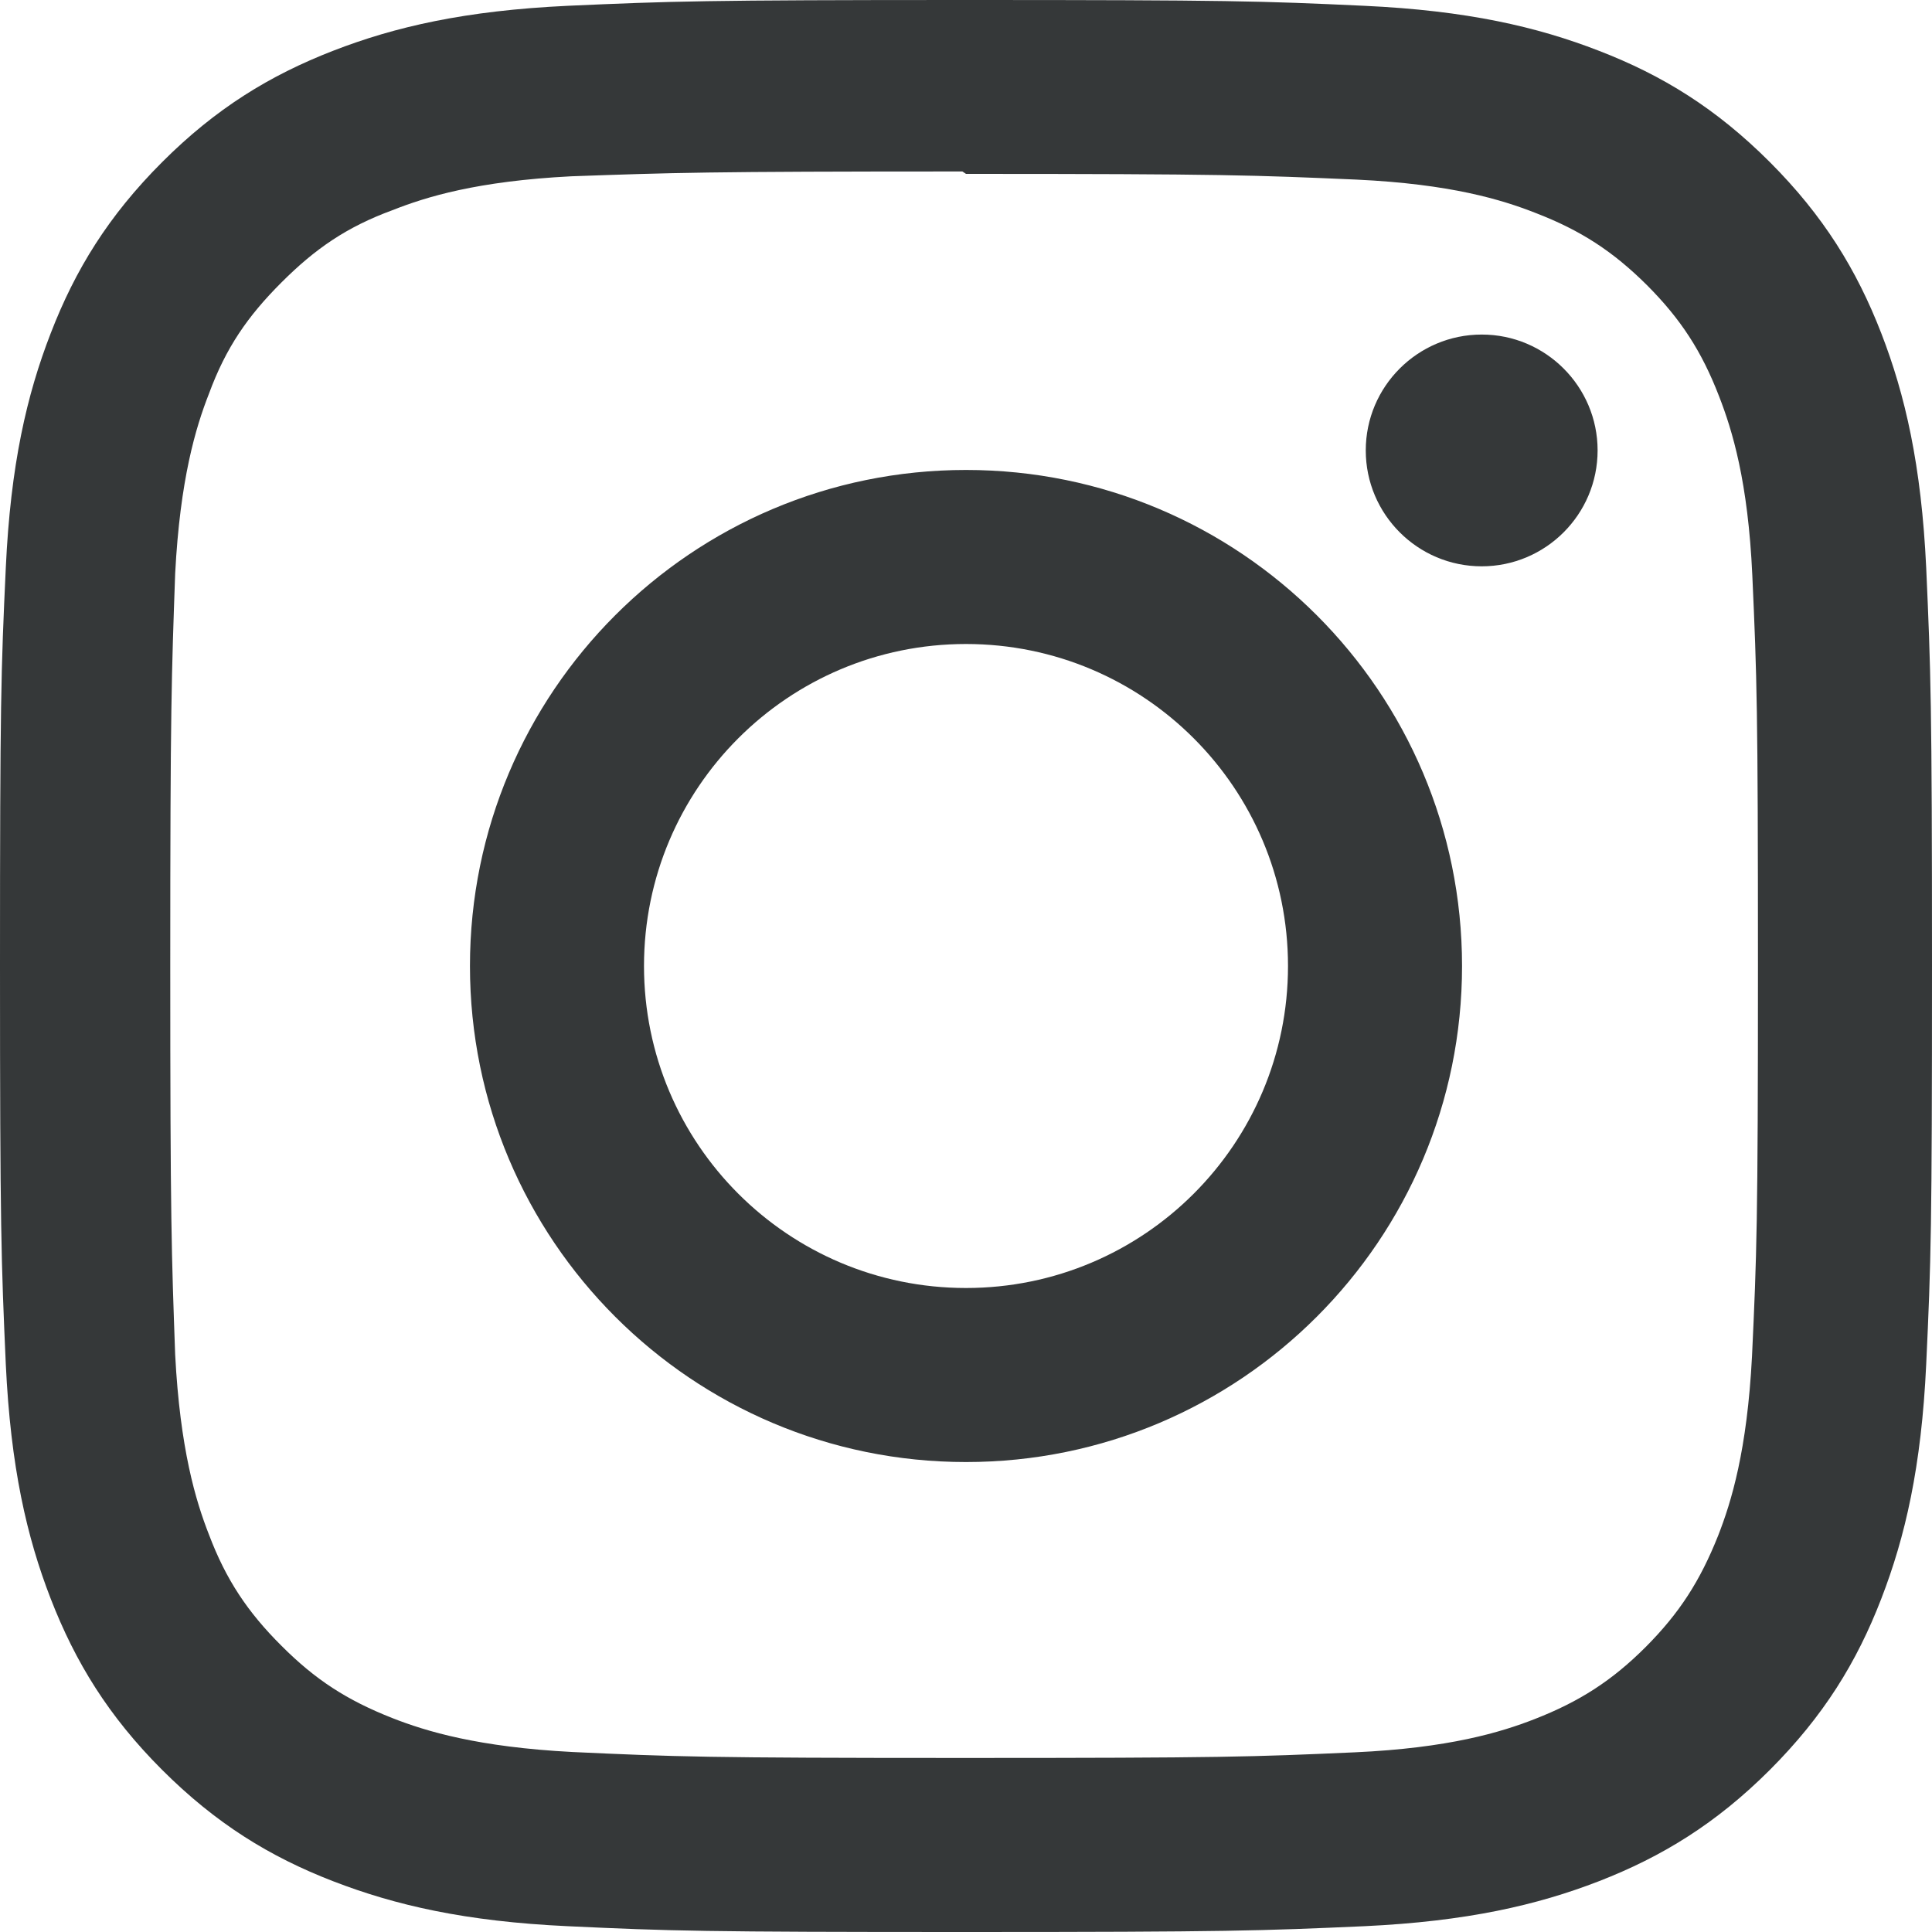
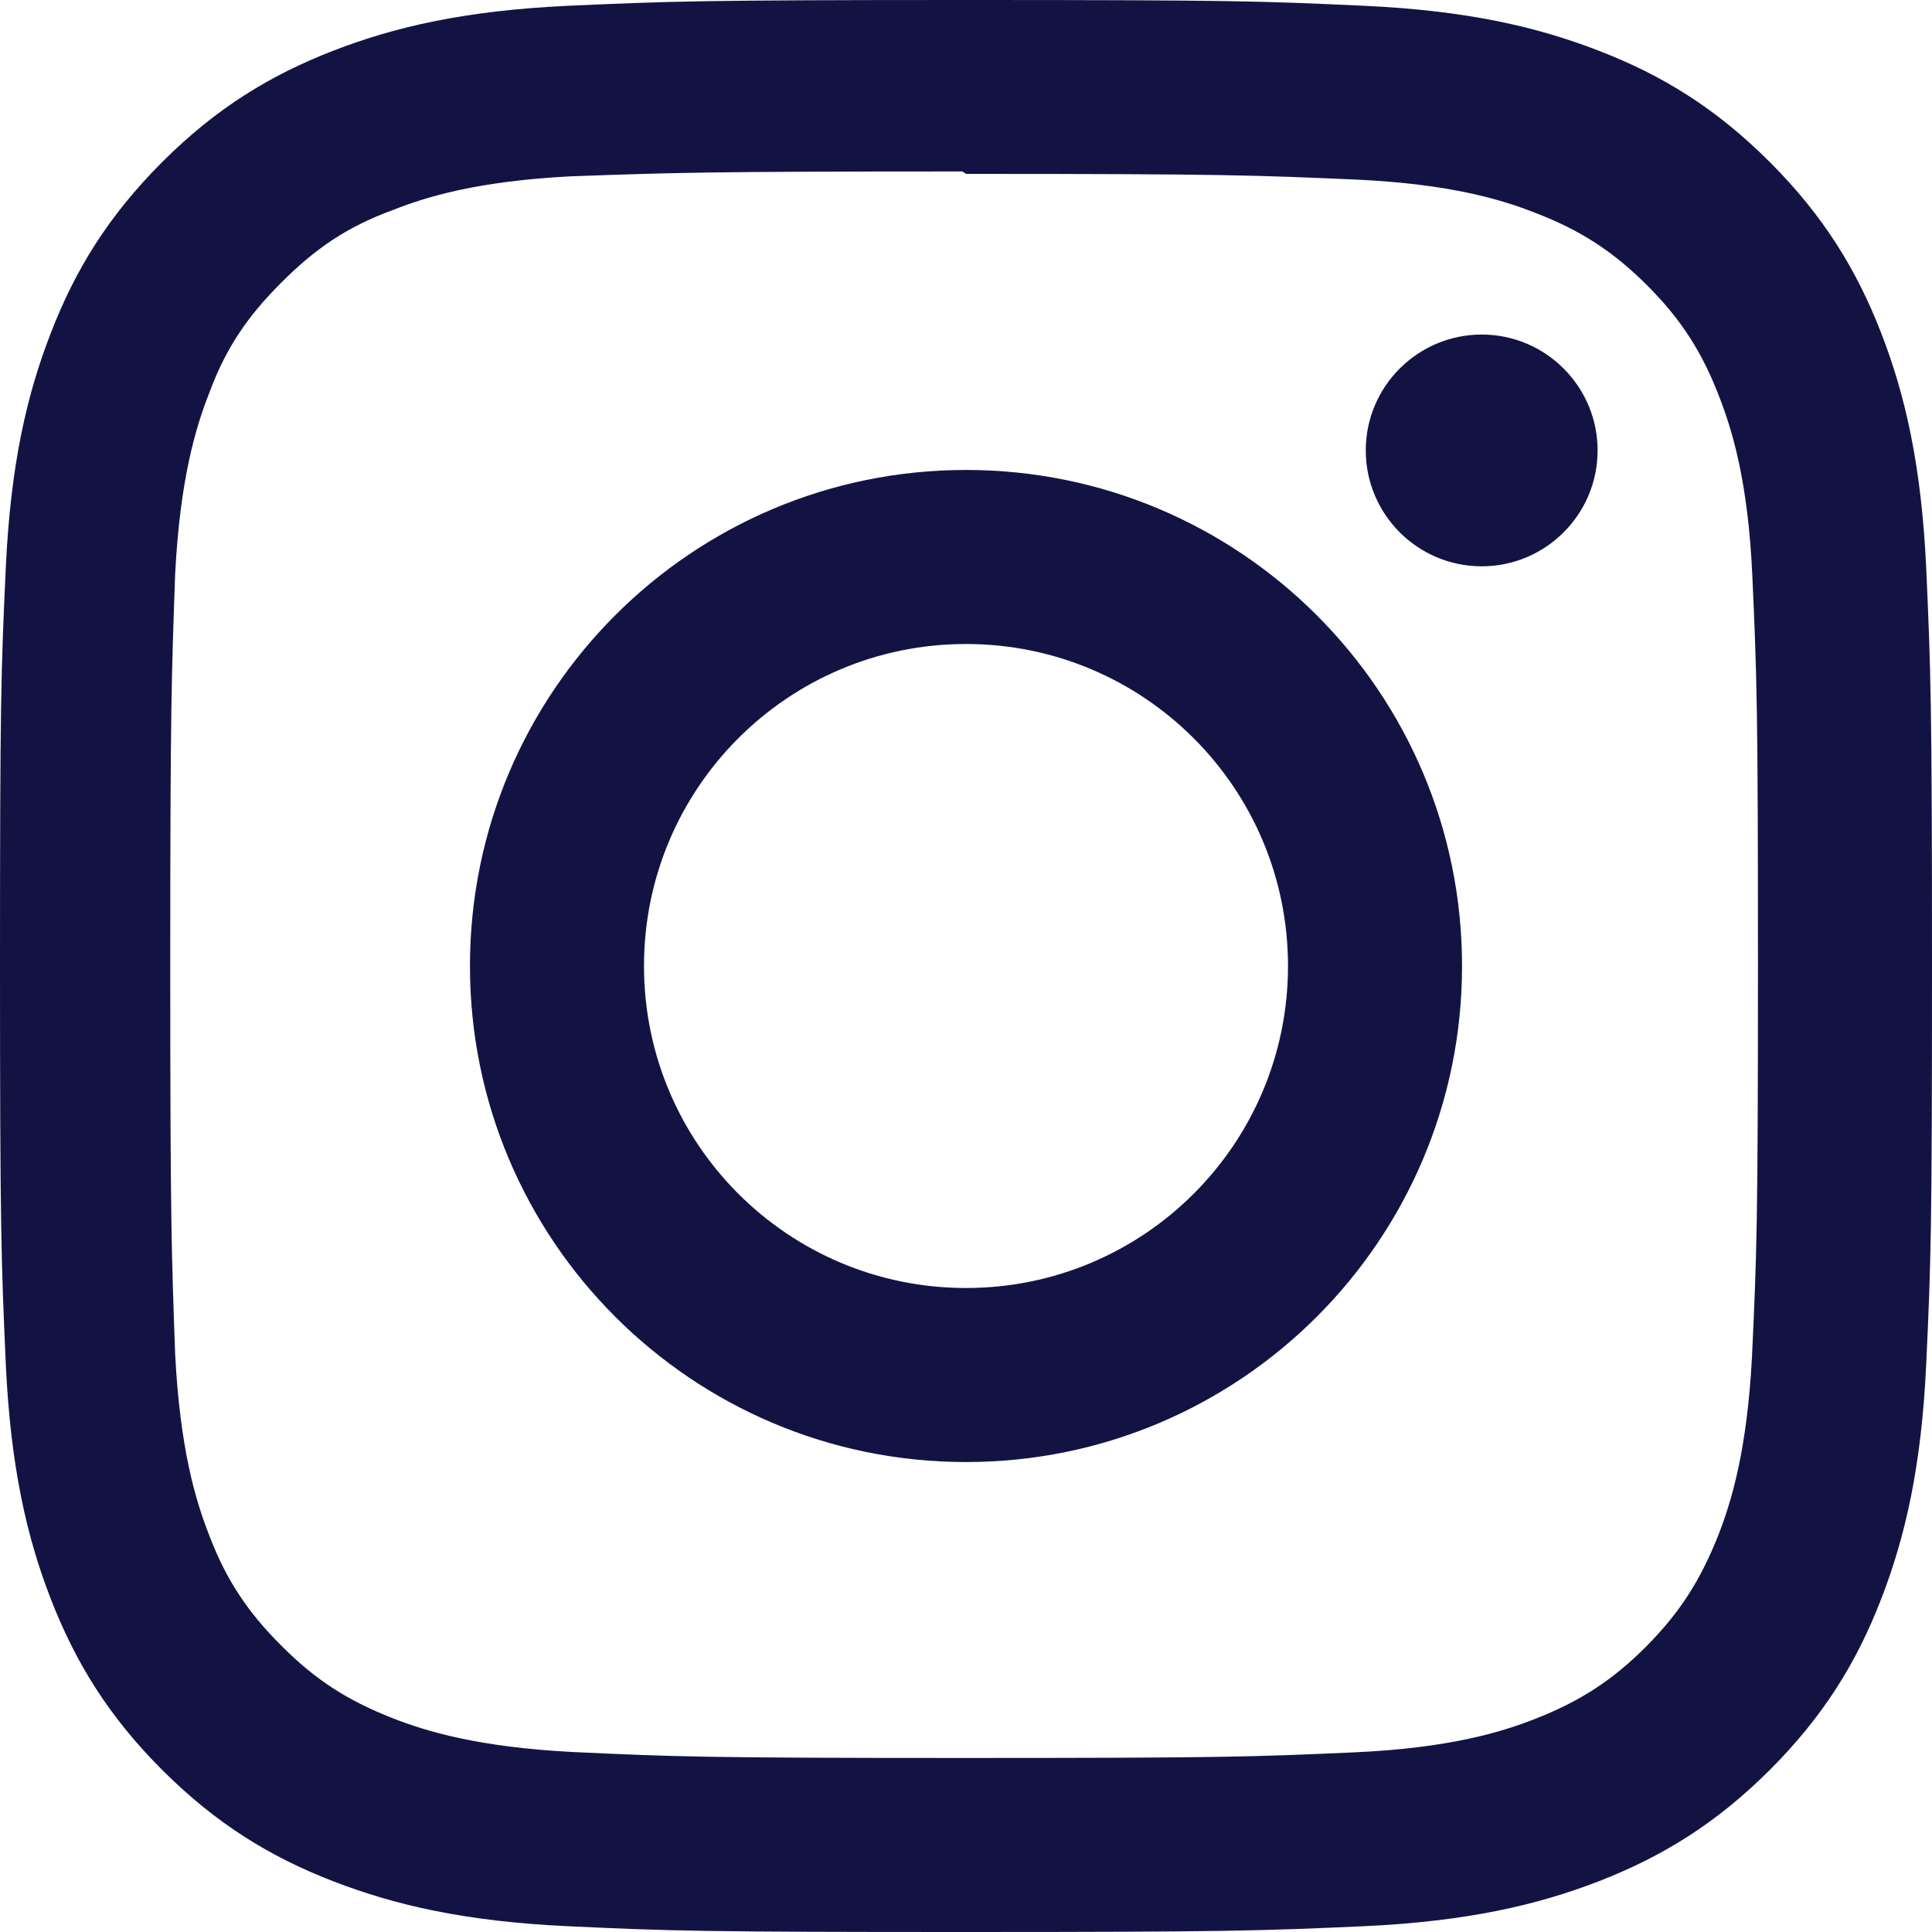
<svg xmlns="http://www.w3.org/2000/svg" width="20" height="20" role="img" viewBox="0 0 24 24">
-   <path fill="#353839" d="M12 0C8.74 0 8.333.015 7.053.072 5.775.132 4.905.333 4.14.63c-.789.306-1.459.717-2.126 1.384S.935 3.35.63 4.14C.333 4.905.131 5.775.072 7.053.012 8.333 0 8.74 0 12s.015 3.667.072 4.947c.06 1.277.261 2.148.558 2.913.306.788.717 1.459 1.384 2.126.667.666 1.336 1.079 2.126 1.384.766.296 1.636.499 2.913.558C8.333 23.988 8.74 24 12 24s3.667-.015 4.947-.072c1.277-.06 2.148-.262 2.913-.558.788-.306 1.459-.718 2.126-1.384.666-.667 1.079-1.335 1.384-2.126.296-.765.499-1.636.558-2.913.06-1.28.072-1.687.072-4.947s-.015-3.667-.072-4.947c-.06-1.277-.262-2.149-.558-2.913-.306-.789-.718-1.459-1.384-2.126C21.319 1.347 20.651.935 19.86.63c-.765-.297-1.636-.499-2.913-.558C15.667.012 15.26 0 12 0zm0 2.16c3.203 0 3.585.016 4.85.071 1.17.055 1.805.249 2.227.415.562.217.96.477 1.382.896.419.42.679.819.896 1.381.164.422.36 1.057.413 2.227.057 1.266.07 1.646.07 4.85s-.015 3.585-.074 4.85c-.061 1.17-.256 1.805-.421 2.227-.224.562-.479.96-.899 1.382-.419.419-.824.679-1.38.896-.42.164-1.065.36-2.235.413-1.274.057-1.649.07-4.859.07-3.211 0-3.586-.015-4.859-.074-1.171-.061-1.816-.256-2.236-.421-.569-.224-.96-.479-1.379-.899-.421-.419-.69-.824-.9-1.38-.165-.42-.359-1.065-.42-2.235-.045-1.26-.061-1.649-.061-4.844 0-3.196.016-3.586.061-4.861.061-1.17.255-1.814.42-2.234.21-.57.479-.96.9-1.381.419-.419.81-.689 1.379-.898.42-.166 1.051-.361 2.221-.421 1.275-.045 1.65-.06 4.859-.06l.045.03zm0 3.678c-3.405 0-6.162 2.76-6.162 6.162 0 3.405 2.76 6.162 6.162 6.162 3.405 0 6.162-2.76 6.162-6.162 0-3.405-2.76-6.162-6.162-6.162zM12 16c-2.21 0-4-1.79-4-4s1.79-4 4-4 4 1.79 4 4-1.79 4-4 4zm7.846-10.405c0 .795-.646 1.44-1.44 1.44-.795 0-1.44-.646-1.44-1.44 0-.794.646-1.439 1.44-1.439.793-.001 1.44.645 1.44 1.439z" />
+   <path fill="#131343" d="M12 0C8.74 0 8.333.015 7.053.072 5.775.132 4.905.333 4.14.63c-.789.306-1.459.717-2.126 1.384S.935 3.35.63 4.14C.333 4.905.131 5.775.072 7.053.012 8.333 0 8.74 0 12s.015 3.667.072 4.947c.06 1.277.261 2.148.558 2.913.306.788.717 1.459 1.384 2.126.667.666 1.336 1.079 2.126 1.384.766.296 1.636.499 2.913.558C8.333 23.988 8.74 24 12 24s3.667-.015 4.947-.072c1.277-.06 2.148-.262 2.913-.558.788-.306 1.459-.718 2.126-1.384.666-.667 1.079-1.335 1.384-2.126.296-.765.499-1.636.558-2.913.06-1.28.072-1.687.072-4.947s-.015-3.667-.072-4.947c-.06-1.277-.262-2.149-.558-2.913-.306-.789-.718-1.459-1.384-2.126C21.319 1.347 20.651.935 19.86.63c-.765-.297-1.636-.499-2.913-.558C15.667.012 15.26 0 12 0zm0 2.16c3.203 0 3.585.016 4.85.071 1.17.055 1.805.249 2.227.415.562.217.96.477 1.382.896.419.42.679.819.896 1.381.164.422.36 1.057.413 2.227.057 1.266.07 1.646.07 4.85s-.015 3.585-.074 4.85c-.061 1.17-.256 1.805-.421 2.227-.224.562-.479.96-.899 1.382-.419.419-.824.679-1.38.896-.42.164-1.065.36-2.235.413-1.274.057-1.649.07-4.859.07-3.211 0-3.586-.015-4.859-.074-1.171-.061-1.816-.256-2.236-.421-.569-.224-.96-.479-1.379-.899-.421-.419-.69-.824-.9-1.38-.165-.42-.359-1.065-.42-2.235-.045-1.26-.061-1.649-.061-4.844 0-3.196.016-3.586.061-4.861.061-1.17.255-1.814.42-2.234.21-.57.479-.96.9-1.381.419-.419.81-.689 1.379-.898.42-.166 1.051-.361 2.221-.421 1.275-.045 1.65-.06 4.859-.06l.045.03zm0 3.678c-3.405 0-6.162 2.76-6.162 6.162 0 3.405 2.76 6.162 6.162 6.162 3.405 0 6.162-2.76 6.162-6.162 0-3.405-2.76-6.162-6.162-6.162zM12 16c-2.21 0-4-1.79-4-4s1.79-4 4-4 4 1.79 4 4-1.79 4-4 4zm7.846-10.405c0 .795-.646 1.44-1.44 1.44-.795 0-1.44-.646-1.44-1.44 0-.794.646-1.439 1.44-1.439.793-.001 1.44.645 1.44 1.439z" />
</svg>
